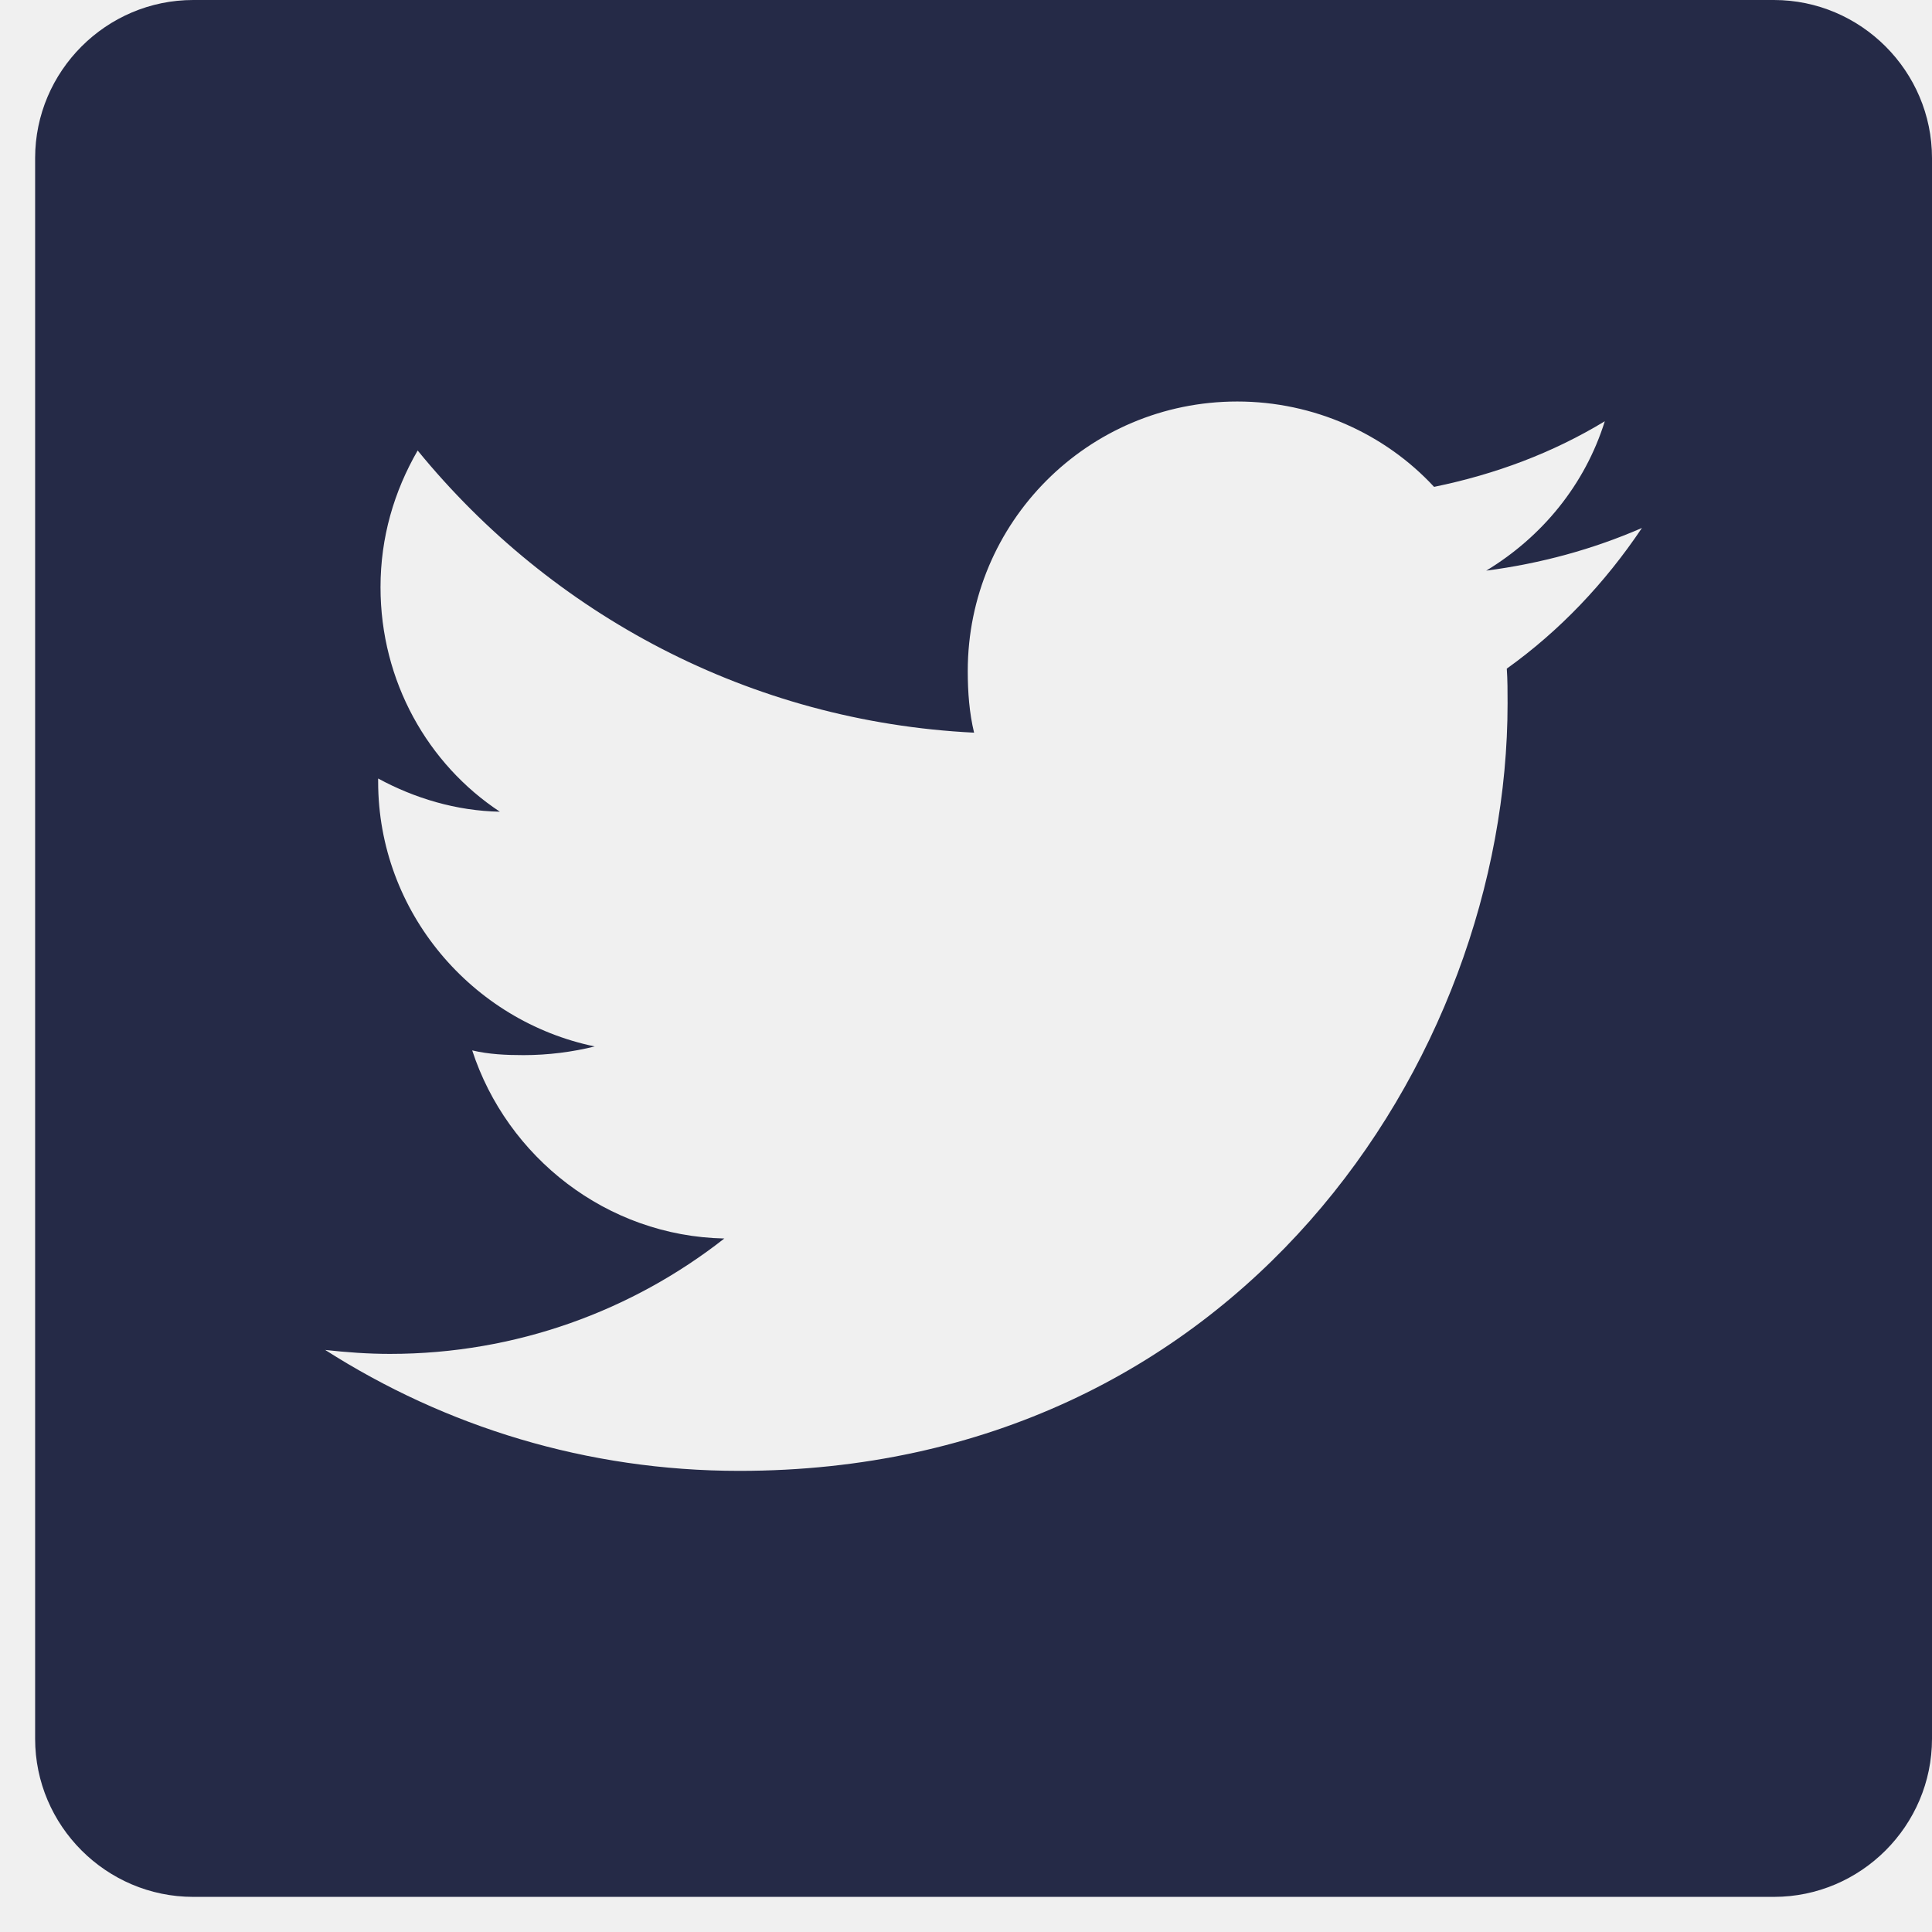
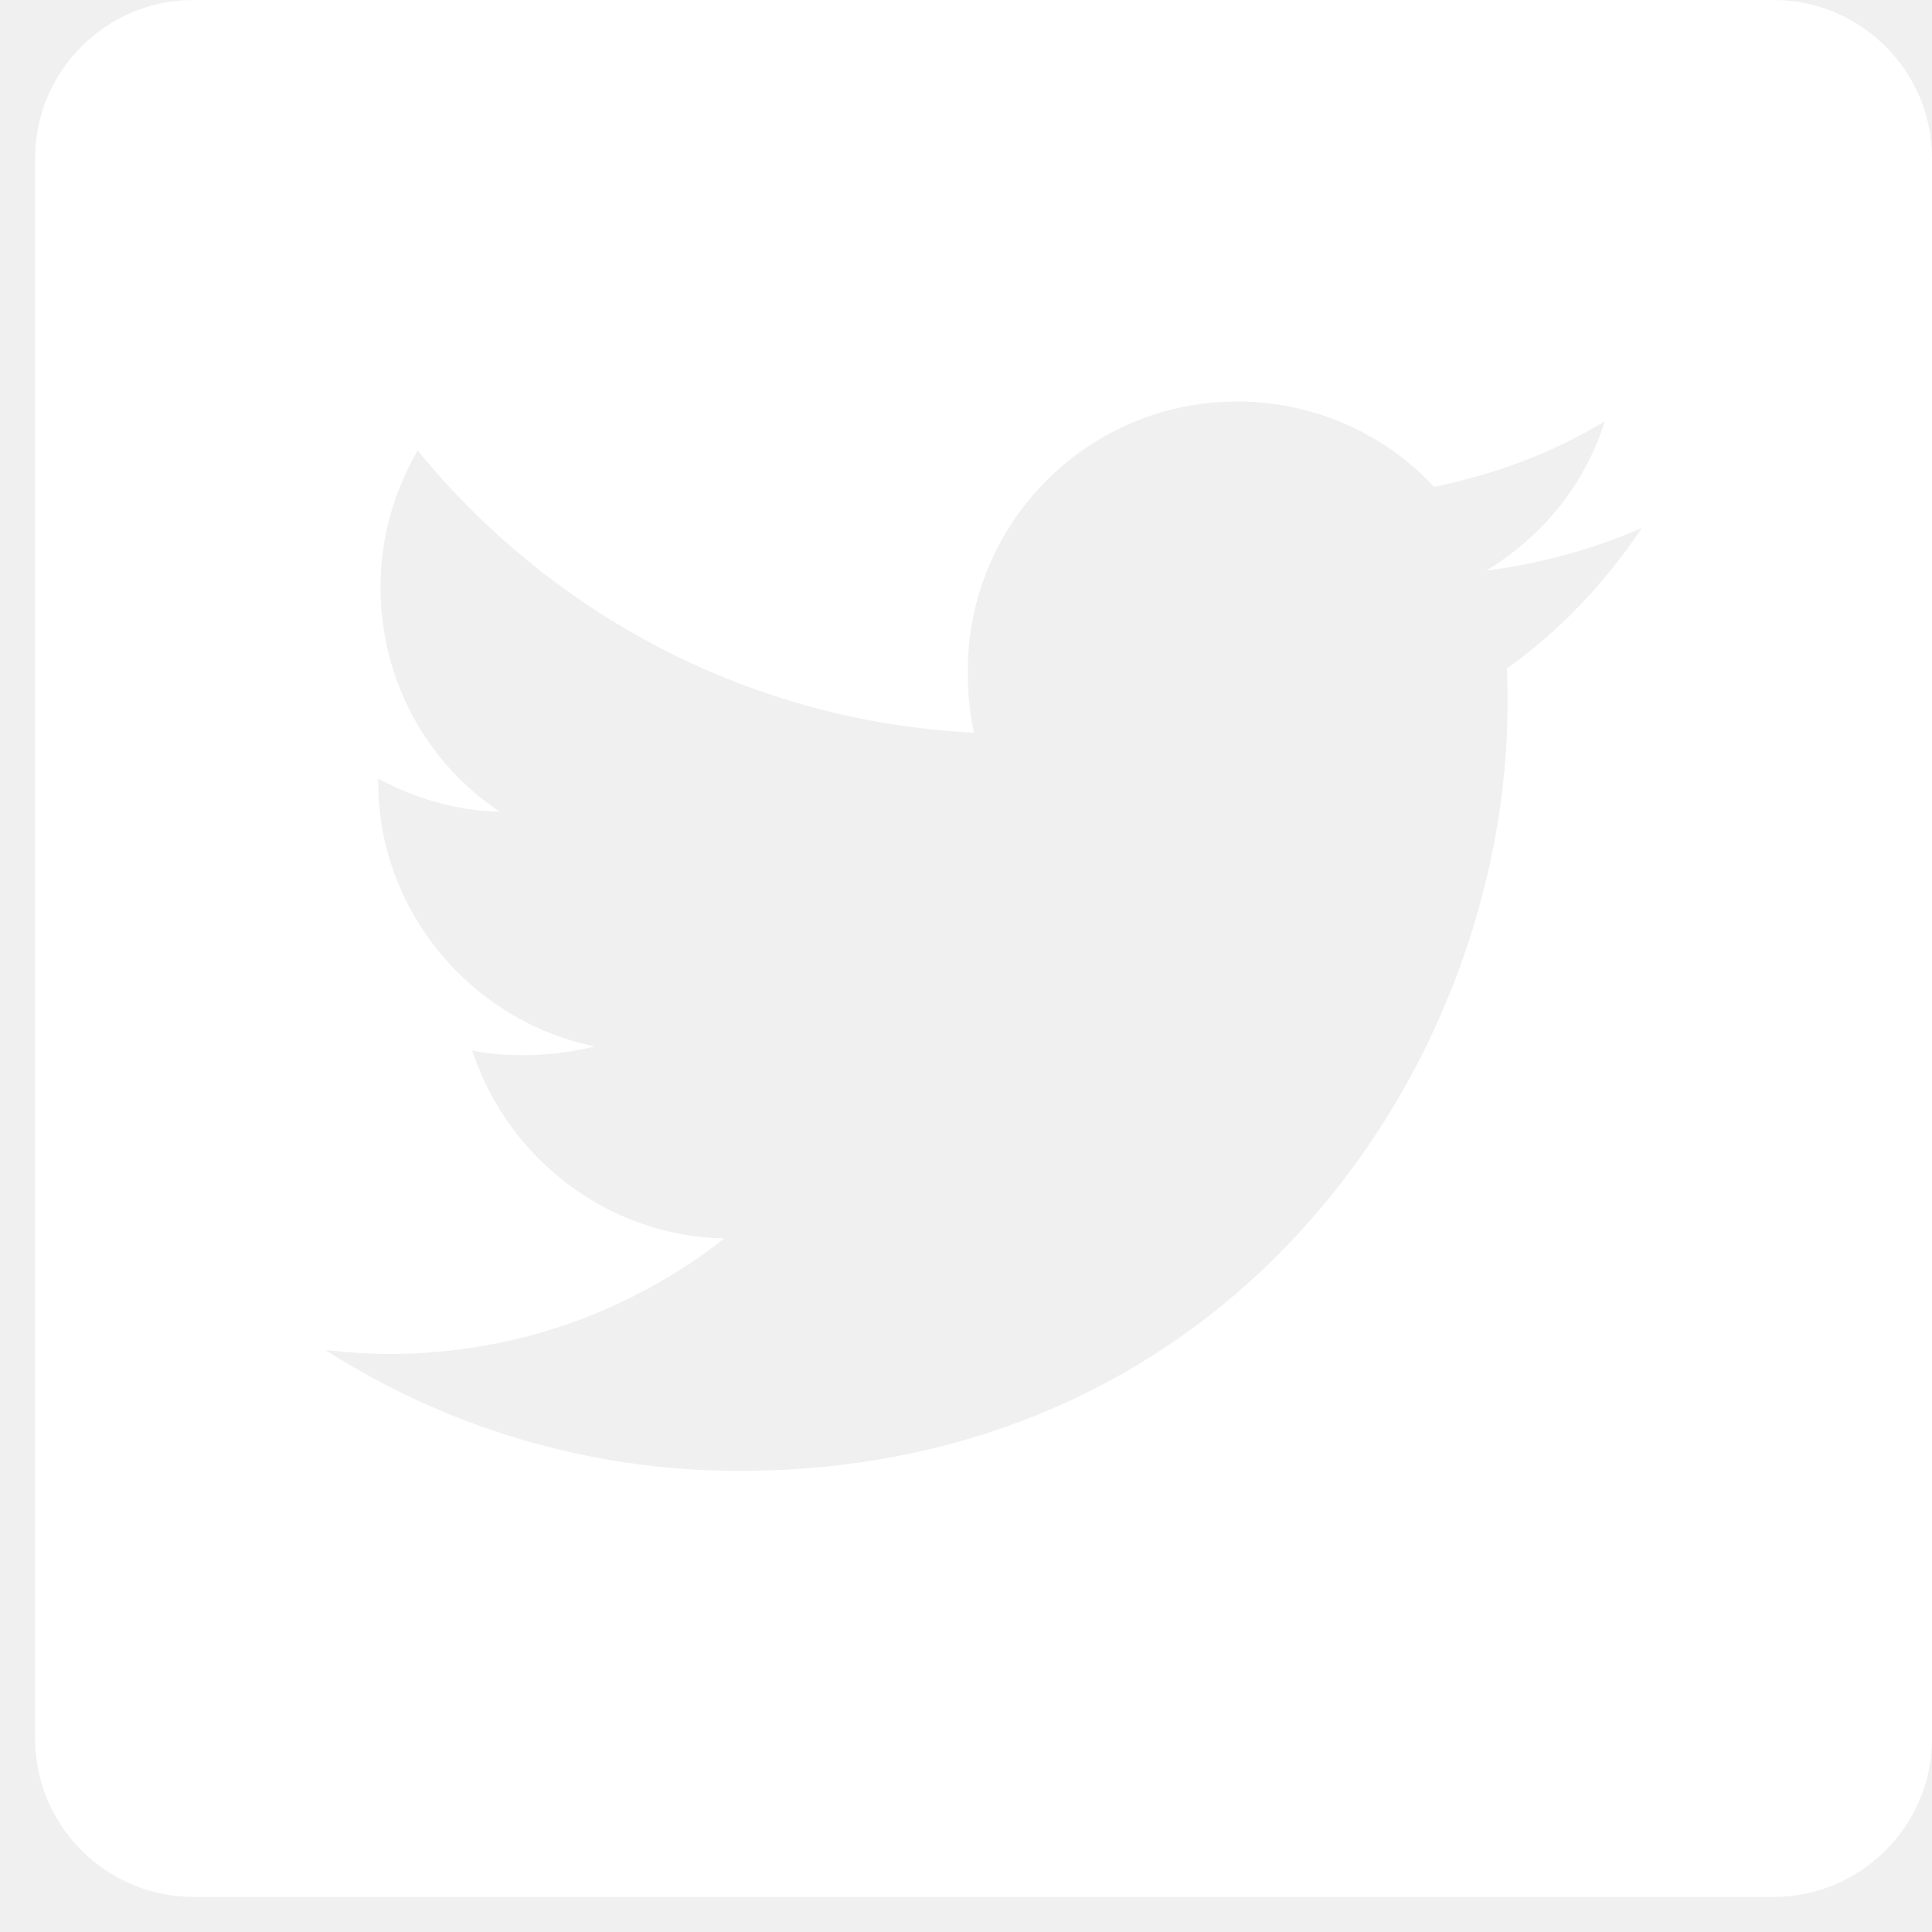
<svg xmlns="http://www.w3.org/2000/svg" width="22" height="22" viewBox="0 0 22 22" fill="none">
-   <g clip-path="url(#clip0_330_1372)">
-     <path d="M20.2 0H2.2C1.21 0 0.4 0.81 0.4 1.8V19.8C0.4 20.79 1.21 21.6 2.2 21.6H20.2C21.19 21.6 22 20.79 22 19.8V1.8C22 0.81 21.19 0 20.2 0ZM17.158 7.614C17.167 7.74 17.167 7.875 17.167 8.01C17.167 12.069 14.08 16.749 8.419 16.749C6.682 16.749 5.071 16.245 3.703 15.372C3.946 15.399 4.189 15.417 4.441 15.417C5.881 15.417 7.204 14.922 8.248 14.103C6.907 14.076 5.773 13.176 5.377 11.961C5.566 12.006 5.764 12.015 5.962 12.015C6.241 12.015 6.52 11.979 6.772 11.916C5.377 11.628 4.306 10.386 4.306 8.901C4.306 8.892 4.306 8.874 4.306 8.865C4.72 9.09 5.197 9.234 5.692 9.243C4.873 8.703 4.333 7.758 4.333 6.687C4.333 6.12 4.486 5.598 4.756 5.13C6.277 6.993 8.536 8.217 11.092 8.343C11.038 8.118 11.02 7.884 11.02 7.641C11.02 5.949 12.388 4.572 14.089 4.572C14.962 4.572 15.772 4.941 16.33 5.544C17.032 5.4 17.68 5.157 18.274 4.797C18.049 5.517 17.563 6.111 16.924 6.498C17.545 6.417 18.139 6.255 18.697 6.012C18.274 6.642 17.761 7.182 17.158 7.614Z" fill="#252A47" />
+   <g clip-path="url(#clip0_330_2204)">
+     <path d="M20.2 0H2.2C1.21 0 0.4 0.81 0.4 1.8V19.8C0.4 20.79 1.21 21.6 2.2 21.6H20.2C21.19 21.6 22 20.79 22 19.8V1.8C22 0.81 21.19 0 20.2 0ZM17.158 7.614C17.167 7.74 17.167 7.875 17.167 8.01C17.167 12.069 14.08 16.749 8.419 16.749C6.682 16.749 5.071 16.245 3.703 15.372C3.946 15.399 4.189 15.417 4.441 15.417C5.881 15.417 7.204 14.922 8.248 14.103C6.907 14.076 5.773 13.176 5.377 11.961C5.566 12.006 5.764 12.015 5.962 12.015C6.241 12.015 6.52 11.979 6.772 11.916C5.377 11.628 4.306 10.386 4.306 8.901C4.306 8.892 4.306 8.874 4.306 8.865C4.72 9.09 5.197 9.234 5.692 9.243C4.873 8.703 4.333 7.758 4.333 6.687C4.333 6.12 4.486 5.598 4.756 5.13C6.277 6.993 8.536 8.217 11.092 8.343C11.038 8.118 11.02 7.884 11.02 7.641C11.02 5.949 12.388 4.572 14.089 4.572C14.962 4.572 15.772 4.941 16.33 5.544C17.032 5.4 17.68 5.157 18.274 4.797C18.049 5.517 17.563 6.111 16.924 6.498C17.545 6.417 18.139 6.255 18.697 6.012C18.274 6.642 17.761 7.182 17.158 7.614Z" fill="white" />
  </g>
  <defs>
-     <clipPath id="clip0_330_1372">
+     <clipPath id="clip0_330_2204">
      <rect width="21.6" height="21.6" fill="white" transform="translate(0.400391)" />
    </clipPath>
  </defs>
</svg>
